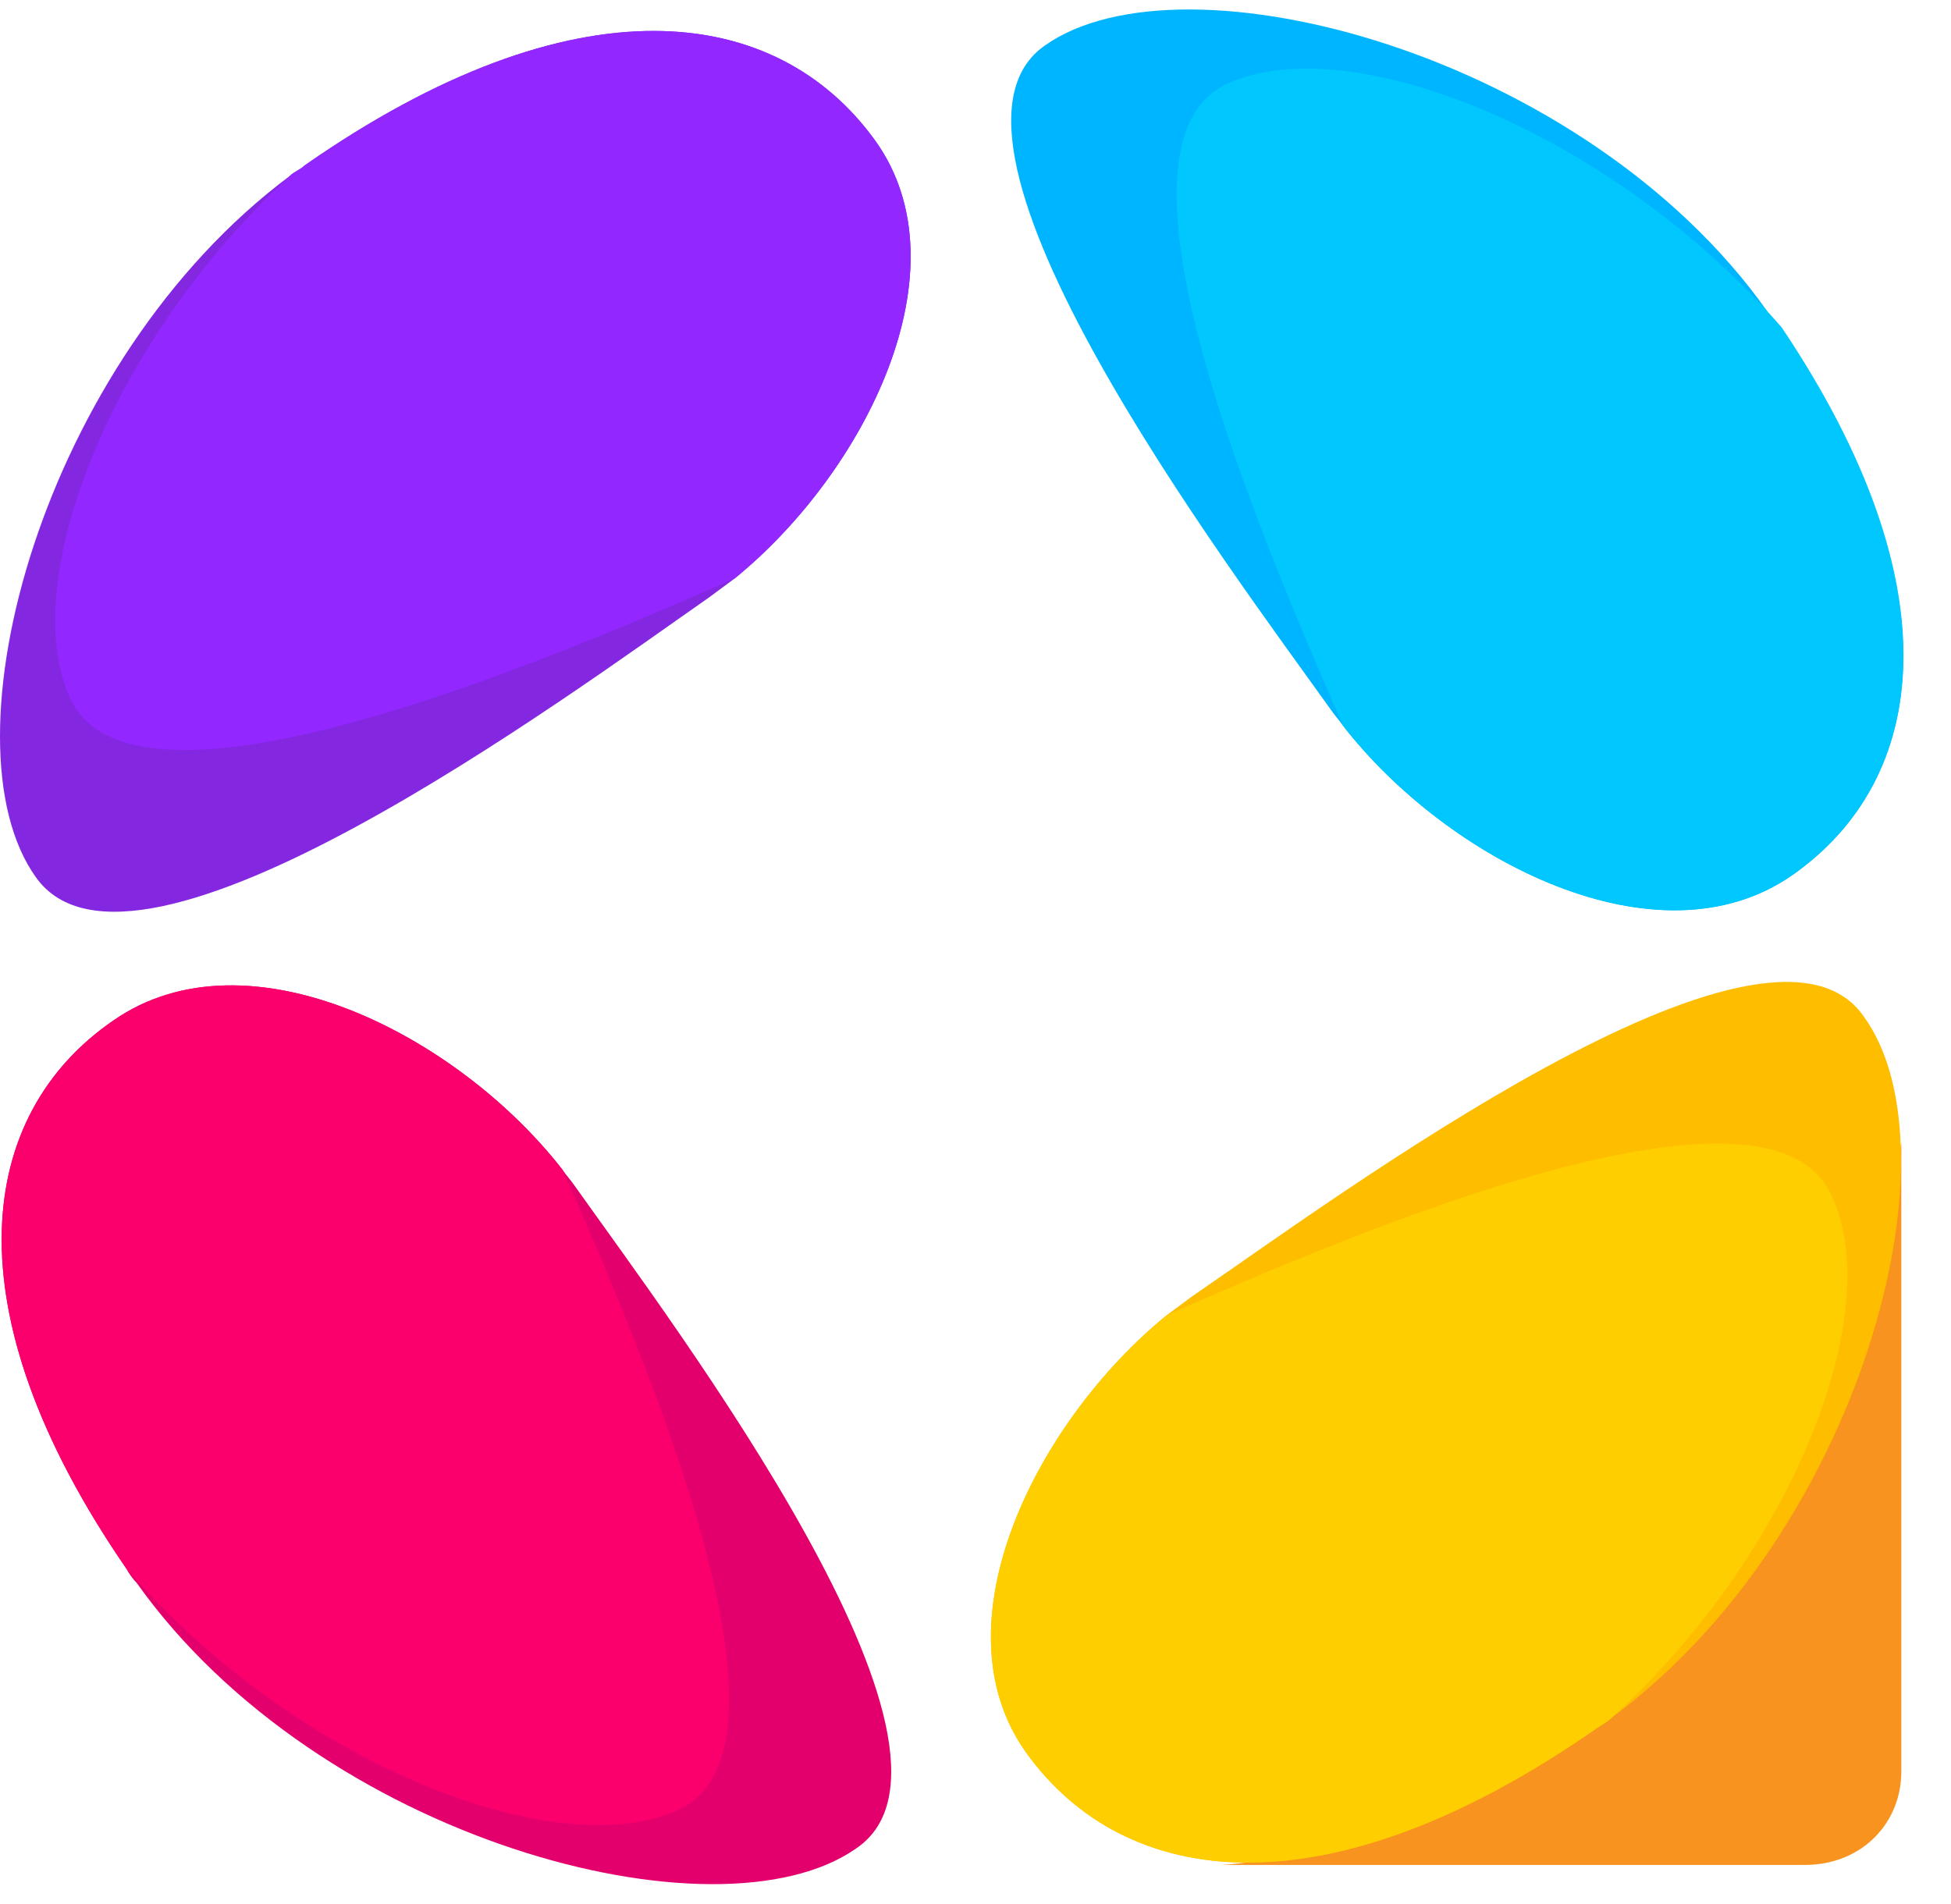
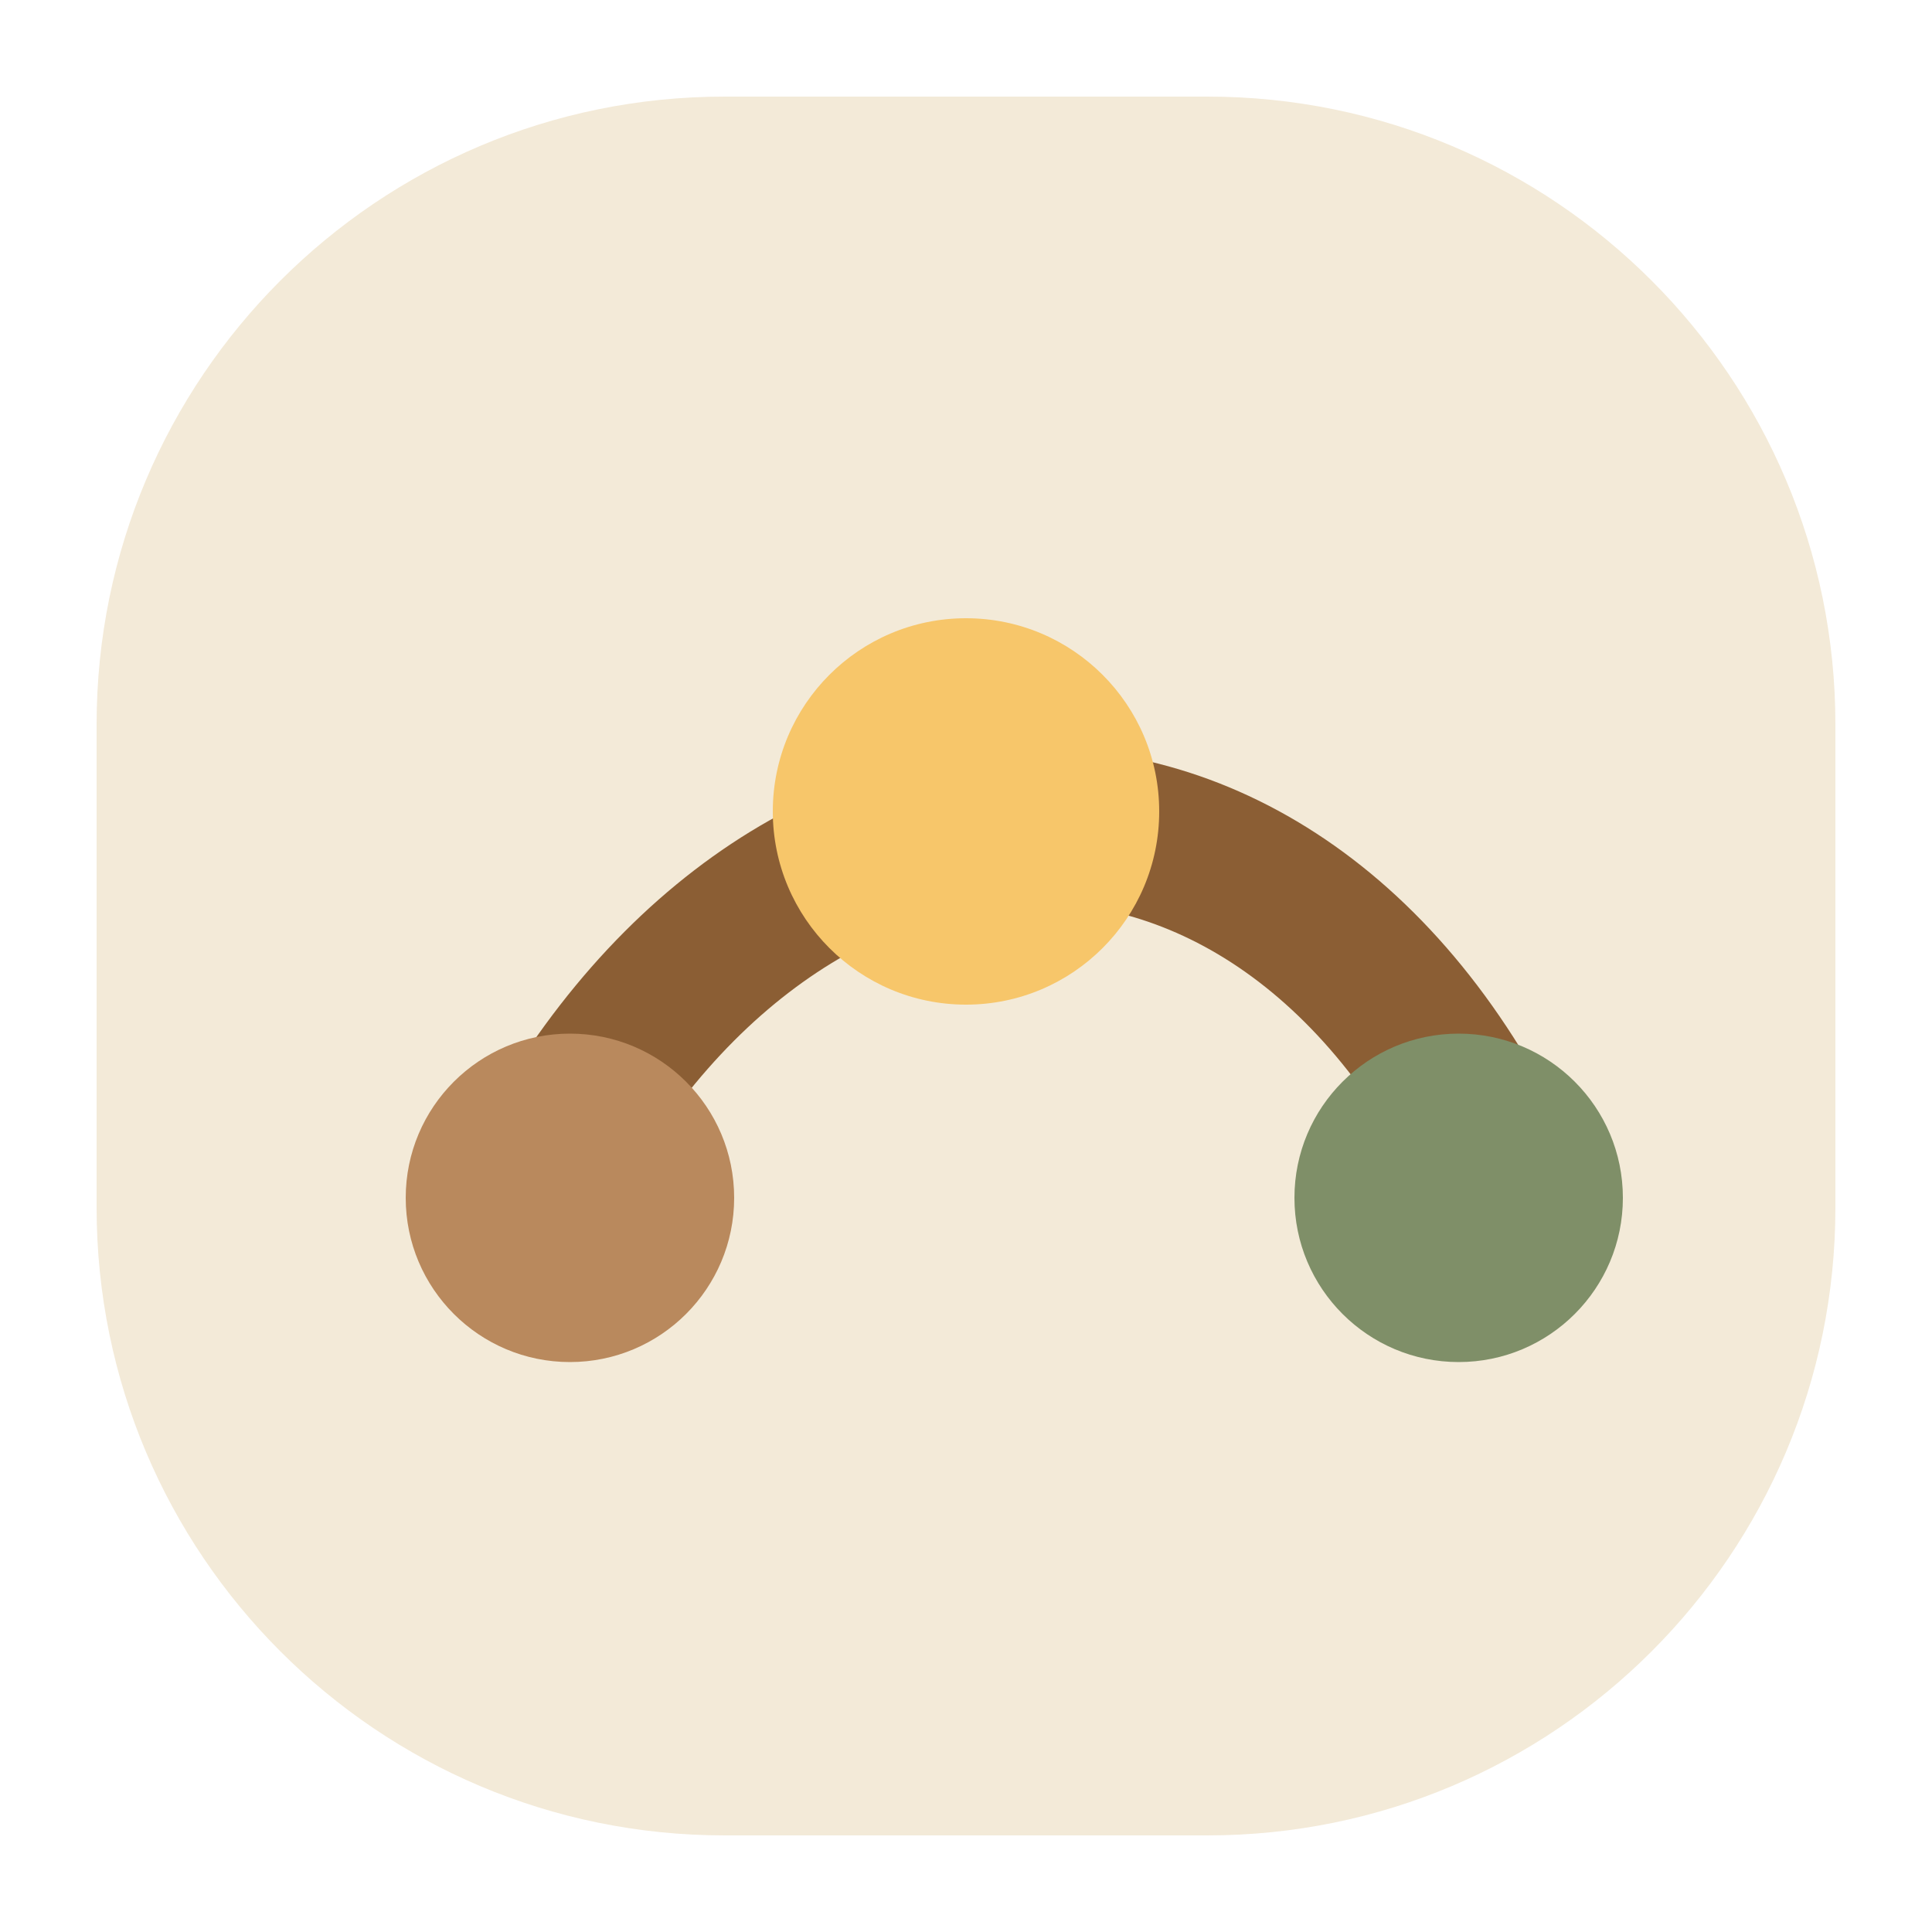
- <svg xmlns="http://www.w3.org/2000/svg" width="100%" height="100%" viewBox="0 0 41 40" fill="none">
-   <path d="M39.956 24.02C38.81 30.168 33.783 35.532 28.006 38.541C27.3 38.934 26.463 39.152 25.669 39.195H37.928C39.118 39.195 39.956 38.323 39.956 37.233V24.02Z" fill="#F7931E" />
-   <path d="M15.438 12.158C15.262 12.288 15.085 12.419 14.909 12.55C11.91 14.643 2.826 21.359 0.754 18.437C-1.275 15.603 0.886 7.579 6.09 3.698C6.178 3.61 6.31 3.567 6.398 3.479C12.087 -0.489 16.32 0.078 18.393 2.956C20.333 5.66 18.172 9.934 15.438 12.158Z" fill="#8427E0" />
-   <path d="M33.871 36.098C33.783 36.185 33.695 36.229 33.563 36.316C27.874 40.284 23.641 39.718 21.568 36.839C19.628 34.136 21.789 29.862 24.523 27.638C24.699 27.507 24.876 27.376 25.052 27.245C28.051 25.196 37.135 18.437 39.163 21.358C41.236 24.193 39.119 32.217 33.871 36.098Z" fill="#FFBD00" />
-   <path d="M17.995 38.846C15.085 40.895 6.707 38.672 2.87 33.264C2.782 33.177 2.694 33.046 2.65 32.959C-1.099 27.508 -0.481 23.409 2.385 21.446C5.207 19.484 9.617 21.752 11.822 24.586C11.91 24.717 11.998 24.804 12.086 24.935C14.159 27.857 20.95 36.84 17.995 38.846Z" fill="#E3006D" />
-   <path d="M15.438 12.158C11.382 13.945 2.739 17.609 1.46 14.643C0.357 12.158 2.386 7.099 6.09 3.698C6.178 3.61 6.31 3.567 6.399 3.479C12.087 -0.489 16.32 0.078 18.393 2.956C20.333 5.66 18.172 9.934 15.438 12.158Z" fill="#9327FF" />
-   <path d="M37.662 18.395C34.84 20.358 30.43 18.09 28.226 15.256C28.137 15.125 28.049 15.038 27.961 14.907C25.844 11.941 19.053 2.958 21.964 0.952C24.874 -1.097 33.297 1.127 37.133 6.534C37.221 6.665 37.31 6.752 37.398 6.883C41.102 12.334 40.529 16.39 37.662 18.395Z" fill="#00B5FF" />
-   <path d="M37.663 18.393C34.841 20.356 30.431 18.088 28.226 15.254C26.418 11.111 22.934 2.956 25.845 1.735C28.491 0.601 33.959 2.869 37.442 6.881C41.102 12.332 40.529 16.387 37.663 18.393Z" fill="#00C8FF" />
-   <path d="M33.871 36.099C33.783 36.186 33.695 36.229 33.563 36.317C27.874 40.285 23.641 39.718 21.568 36.84C19.628 34.136 21.789 29.863 24.523 27.639C28.58 25.851 37.223 22.188 38.502 25.153C39.648 27.639 37.62 32.697 33.871 36.099Z" fill="#FFCE00" />
-   <path d="M14.203 38.061C11.557 39.195 6.089 36.971 2.65 32.959C-1.099 27.508 -0.481 23.409 2.385 21.446C5.207 19.484 9.617 21.752 11.822 24.586C13.63 28.685 17.113 36.84 14.203 38.061Z" fill="#FB006D" />
+ <svg xmlns="http://www.w3.org/2000/svg" width="40" height="40" viewBox="0 0 40 40" fill="none" role="img" aria-label="SynapseNote">
+   <rect x="2" y="2" width="36" height="36" rx="13" fill="#F3EAD8" />
+   <path d="M10.8 25.2C15.6 14.9 26.5 14.1 31.2 24.6" stroke="#8B5E34" stroke-width="3.2" stroke-linecap="round" />
+   <circle cx="11.8" cy="24.8" r="3.4" fill="#B9895D" />
+   <circle cx="20" cy="16.8" r="4" fill="#F7C66A" />
+   <circle cx="30.2" cy="24.8" r="3.4" fill="#7F8F68" />
</svg>
